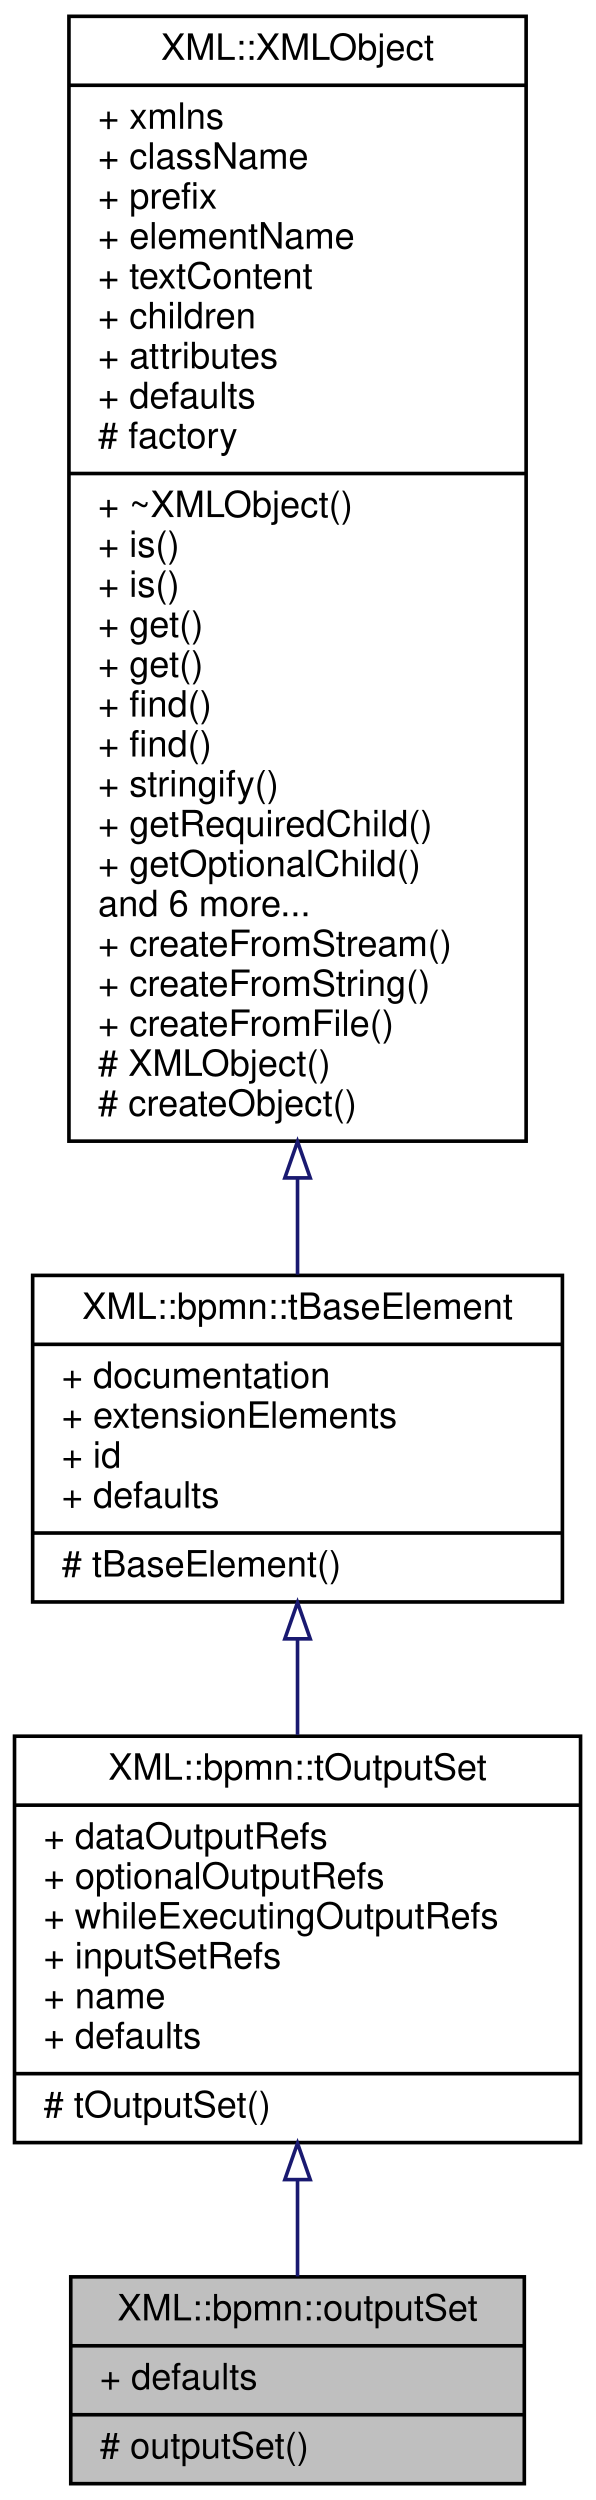
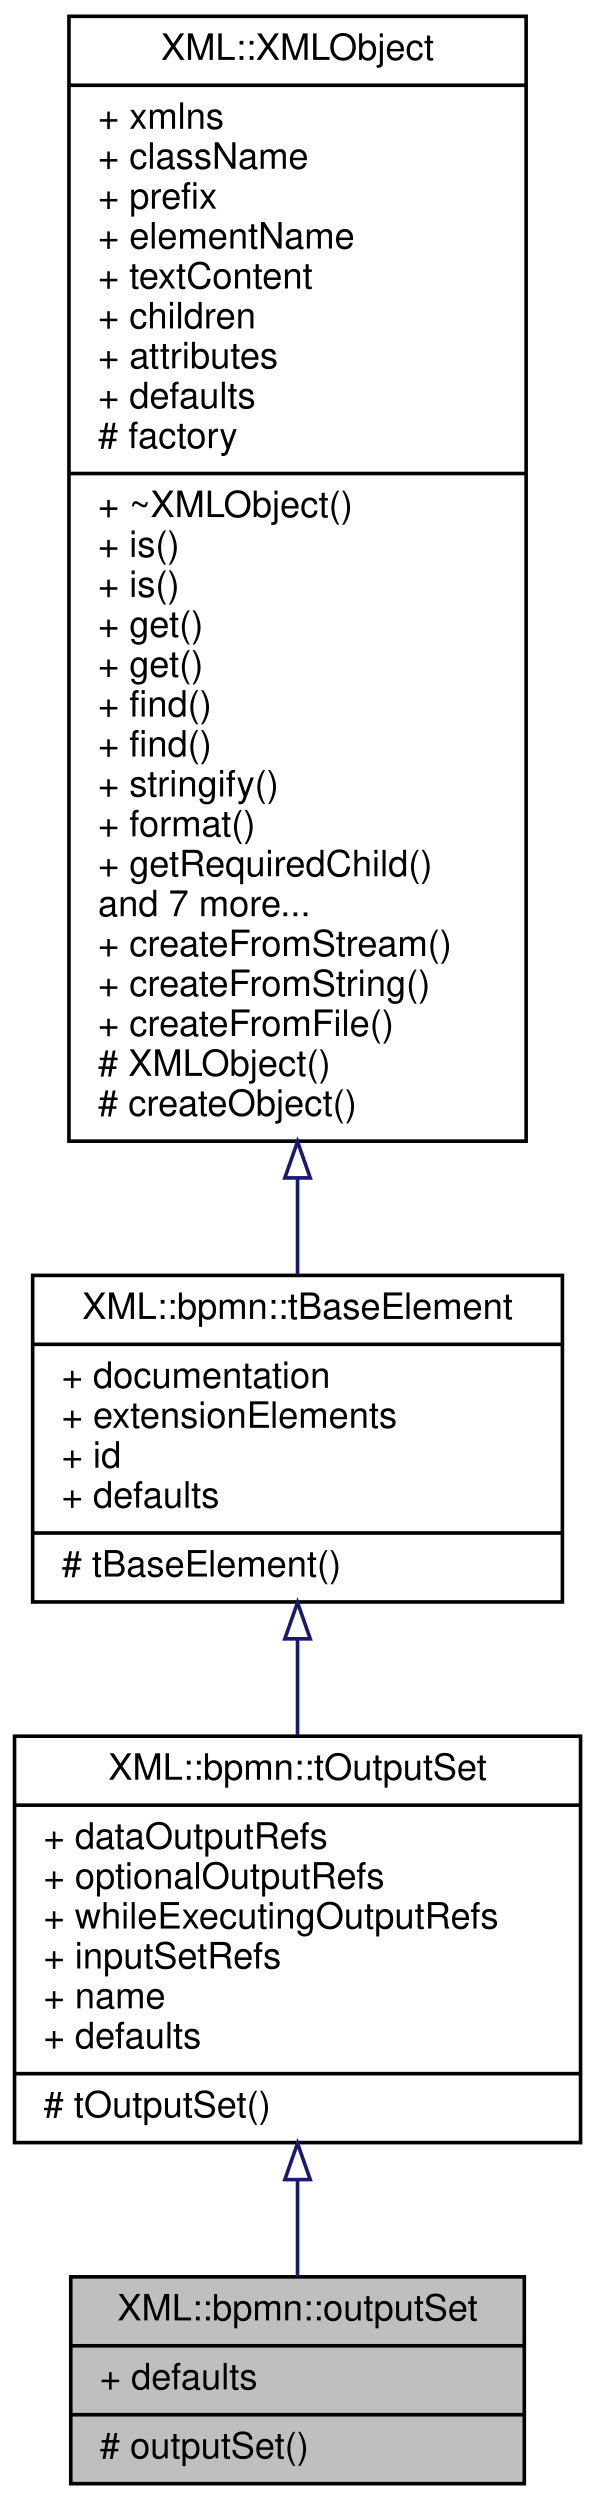
<svg xmlns="http://www.w3.org/2000/svg" xmlns:xlink="http://www.w3.org/1999/xlink" width="164pt" height="689pt" viewBox="0.00 0.00 164.00 689.00">
  <g id="graph0" class="graph" transform="scale(1 1) rotate(0) translate(4 685)">
    <g id="node1" class="node">
      <g id="a_node1">
        <a xlink:title=" ">
          <polygon fill="#bfbfbf" stroke="black" points="15.5,-0.5 15.5,-57.5 140.5,-57.5 140.5,-0.5 15.5,-0.5" />
          <text text-anchor="middle" x="78" y="-45.5" font-family="Helvetica,sans-Serif" font-size="10.00">XML::bpmn::outputSet</text>
          <polyline fill="none" stroke="black" points="15.5,-38.5 140.5,-38.5 " />
          <text text-anchor="start" x="23.5" y="-26.5" font-family="Helvetica,sans-Serif" font-size="10.00">+ defaults</text>
          <polyline fill="none" stroke="black" points="15.5,-19.5 140.5,-19.5 " />
          <text text-anchor="start" x="23.5" y="-7.5" font-family="Helvetica,sans-Serif" font-size="10.00"># outputSet()</text>
        </a>
      </g>
    </g>
    <g id="node2" class="node">
      <g id="a_node2">
        <a xlink:href="classXML_1_1bpmn_1_1tOutputSet.html" target="_top" xlink:title=" ">
          <polygon fill="none" stroke="black" points="0,-94.5 0,-206.5 156,-206.5 156,-94.5 0,-94.5" />
          <text text-anchor="middle" x="78" y="-194.5" font-family="Helvetica,sans-Serif" font-size="10.00">XML::bpmn::tOutputSet</text>
          <polyline fill="none" stroke="black" points="0,-187.5 156,-187.5 " />
          <text text-anchor="start" x="8" y="-175.5" font-family="Helvetica,sans-Serif" font-size="10.00">+ dataOutputRefs</text>
          <text text-anchor="start" x="8" y="-164.5" font-family="Helvetica,sans-Serif" font-size="10.00">+ optionalOutputRefs</text>
          <text text-anchor="start" x="8" y="-153.5" font-family="Helvetica,sans-Serif" font-size="10.00">+ whileExecutingOutputRefs</text>
          <text text-anchor="start" x="8" y="-142.5" font-family="Helvetica,sans-Serif" font-size="10.00">+ inputSetRefs</text>
          <text text-anchor="start" x="8" y="-131.5" font-family="Helvetica,sans-Serif" font-size="10.00">+ name</text>
          <text text-anchor="start" x="8" y="-120.5" font-family="Helvetica,sans-Serif" font-size="10.00">+ defaults</text>
          <polyline fill="none" stroke="black" points="0,-113.5 156,-113.5 " />
          <text text-anchor="start" x="8" y="-101.5" font-family="Helvetica,sans-Serif" font-size="10.00"># tOutputSet()</text>
        </a>
      </g>
    </g>
    <g id="edge1" class="edge">
      <path fill="none" stroke="midnightblue" d="M78,-84.15C78,-74.82 78,-65.67 78,-57.63" />
      <polygon fill="none" stroke="midnightblue" points="74.5,-84.3 78,-94.3 81.5,-84.3 74.5,-84.3" />
    </g>
    <g id="node3" class="node">
      <g id="a_node3">
        <a xlink:href="classXML_1_1bpmn_1_1tBaseElement.html" target="_top" xlink:title=" ">
          <polygon fill="none" stroke="black" points="5,-243.5 5,-333.5 151,-333.5 151,-243.5 5,-243.5" />
          <text text-anchor="middle" x="78" y="-321.5" font-family="Helvetica,sans-Serif" font-size="10.00">XML::bpmn::tBaseElement</text>
          <polyline fill="none" stroke="black" points="5,-314.5 151,-314.5 " />
          <text text-anchor="start" x="13" y="-302.5" font-family="Helvetica,sans-Serif" font-size="10.00">+ documentation</text>
          <text text-anchor="start" x="13" y="-291.5" font-family="Helvetica,sans-Serif" font-size="10.00">+ extensionElements</text>
          <text text-anchor="start" x="13" y="-280.5" font-family="Helvetica,sans-Serif" font-size="10.00">+ id</text>
          <text text-anchor="start" x="13" y="-269.5" font-family="Helvetica,sans-Serif" font-size="10.00">+ defaults</text>
          <polyline fill="none" stroke="black" points="5,-262.5 151,-262.5 " />
          <text text-anchor="start" x="13" y="-250.5" font-family="Helvetica,sans-Serif" font-size="10.00"># tBaseElement()</text>
        </a>
      </g>
    </g>
    <g id="edge2" class="edge">
      <path fill="none" stroke="midnightblue" d="M78,-233.31C78,-224.61 78,-215.59 78,-206.87" />
      <polygon fill="none" stroke="midnightblue" points="74.5,-233.34 78,-243.34 81.5,-233.34 74.5,-233.34" />
    </g>
    <g id="node4" class="node">
      <g id="a_node4">
        <a xlink:href="classXML_1_1XMLObject.html" target="_top" xlink:title="A class representing a node in an XML-tree.">
          <polygon fill="none" stroke="black" points="15,-370.5 15,-680.5 141,-680.5 141,-370.5 15,-370.5" />
          <text text-anchor="middle" x="78" y="-668.5" font-family="Helvetica,sans-Serif" font-size="10.00">XML::XMLObject</text>
          <polyline fill="none" stroke="black" points="15,-661.5 141,-661.5 " />
          <text text-anchor="start" x="23" y="-649.5" font-family="Helvetica,sans-Serif" font-size="10.00">+ xmlns</text>
          <text text-anchor="start" x="23" y="-638.5" font-family="Helvetica,sans-Serif" font-size="10.00">+ className</text>
          <text text-anchor="start" x="23" y="-627.5" font-family="Helvetica,sans-Serif" font-size="10.00">+ prefix</text>
          <text text-anchor="start" x="23" y="-616.5" font-family="Helvetica,sans-Serif" font-size="10.00">+ elementName</text>
          <text text-anchor="start" x="23" y="-605.5" font-family="Helvetica,sans-Serif" font-size="10.00">+ textContent</text>
          <text text-anchor="start" x="23" y="-594.5" font-family="Helvetica,sans-Serif" font-size="10.00">+ children</text>
          <text text-anchor="start" x="23" y="-583.5" font-family="Helvetica,sans-Serif" font-size="10.00">+ attributes</text>
          <text text-anchor="start" x="23" y="-572.5" font-family="Helvetica,sans-Serif" font-size="10.00">+ defaults</text>
          <text text-anchor="start" x="23" y="-561.5" font-family="Helvetica,sans-Serif" font-size="10.00"># factory</text>
          <polyline fill="none" stroke="black" points="15,-554.5 141,-554.5 " />
          <text text-anchor="start" x="23" y="-542.5" font-family="Helvetica,sans-Serif" font-size="10.00">+ ~XMLObject()</text>
          <text text-anchor="start" x="23" y="-531.5" font-family="Helvetica,sans-Serif" font-size="10.00">+ is()</text>
          <text text-anchor="start" x="23" y="-520.5" font-family="Helvetica,sans-Serif" font-size="10.00">+ is()</text>
          <text text-anchor="start" x="23" y="-509.5" font-family="Helvetica,sans-Serif" font-size="10.00">+ get()</text>
          <text text-anchor="start" x="23" y="-498.5" font-family="Helvetica,sans-Serif" font-size="10.00">+ get()</text>
          <text text-anchor="start" x="23" y="-487.5" font-family="Helvetica,sans-Serif" font-size="10.00">+ find()</text>
          <text text-anchor="start" x="23" y="-476.5" font-family="Helvetica,sans-Serif" font-size="10.00">+ find()</text>
          <text text-anchor="start" x="23" y="-465.5" font-family="Helvetica,sans-Serif" font-size="10.00">+ stringify()</text>
-           <text text-anchor="start" x="23" y="-454.5" font-family="Helvetica,sans-Serif" font-size="10.00">+ getRequiredChild()</text>
-           <text text-anchor="start" x="23" y="-443.5" font-family="Helvetica,sans-Serif" font-size="10.00">+ getOptionalChild()</text>
-           <text text-anchor="start" x="23" y="-432.5" font-family="Helvetica,sans-Serif" font-size="10.00">and 6 more...</text>
+           <text text-anchor="start" x="23" y="-454.5" font-family="Helvetica,sans-Serif" font-size="10.00">+ format()</text>
+           <text text-anchor="start" x="23" y="-443.5" font-family="Helvetica,sans-Serif" font-size="10.00">+ getRequiredChild()</text>
+           <text text-anchor="start" x="23" y="-432.5" font-family="Helvetica,sans-Serif" font-size="10.00">and 7 more...</text>
          <text text-anchor="start" x="23" y="-421.5" font-family="Helvetica,sans-Serif" font-size="10.00">+ createFromStream()</text>
          <text text-anchor="start" x="23" y="-410.5" font-family="Helvetica,sans-Serif" font-size="10.00">+ createFromString()</text>
          <text text-anchor="start" x="23" y="-399.5" font-family="Helvetica,sans-Serif" font-size="10.00">+ createFromFile()</text>
          <text text-anchor="start" x="23" y="-388.5" font-family="Helvetica,sans-Serif" font-size="10.00"># XMLObject()</text>
          <text text-anchor="start" x="23" y="-377.5" font-family="Helvetica,sans-Serif" font-size="10.00"># createObject()</text>
        </a>
      </g>
    </g>
    <g id="edge3" class="edge">
      <path fill="none" stroke="midnightblue" d="M78,-360.35C78,-350.89 78,-341.91 78,-333.72" />
      <polygon fill="none" stroke="midnightblue" points="74.5,-360.37 78,-370.37 81.5,-360.37 74.5,-360.37" />
    </g>
  </g>
</svg>
